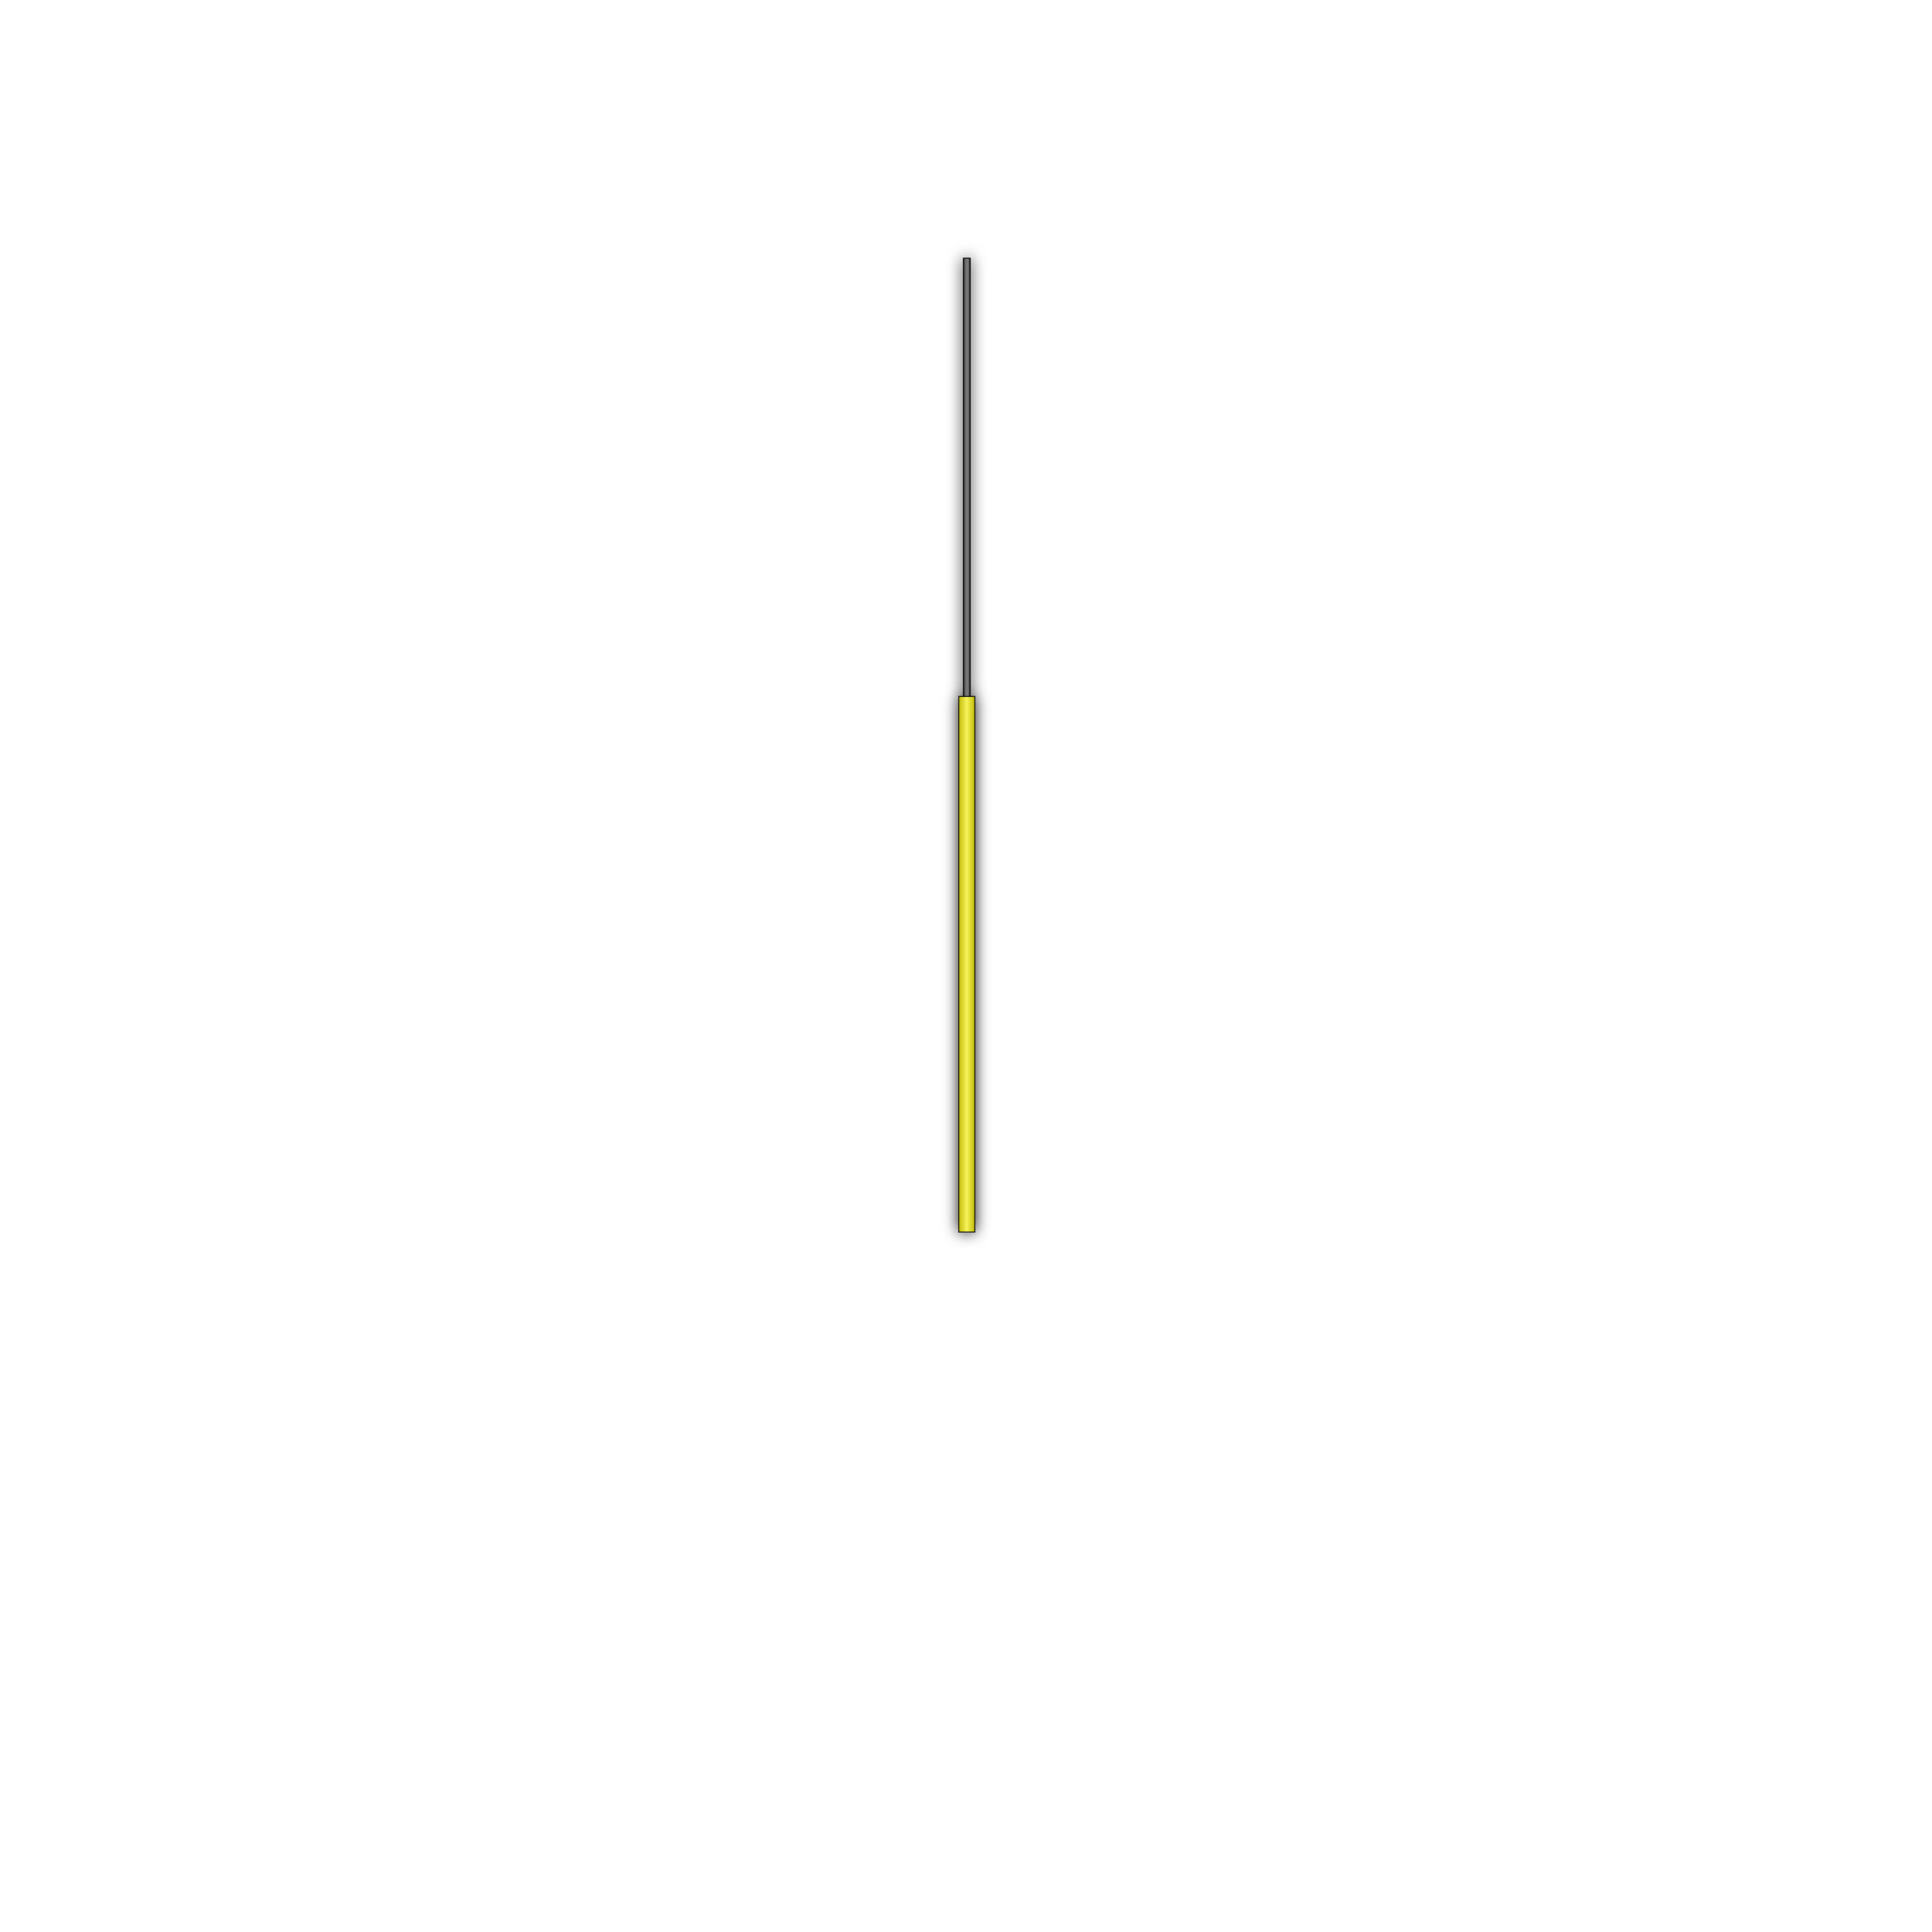
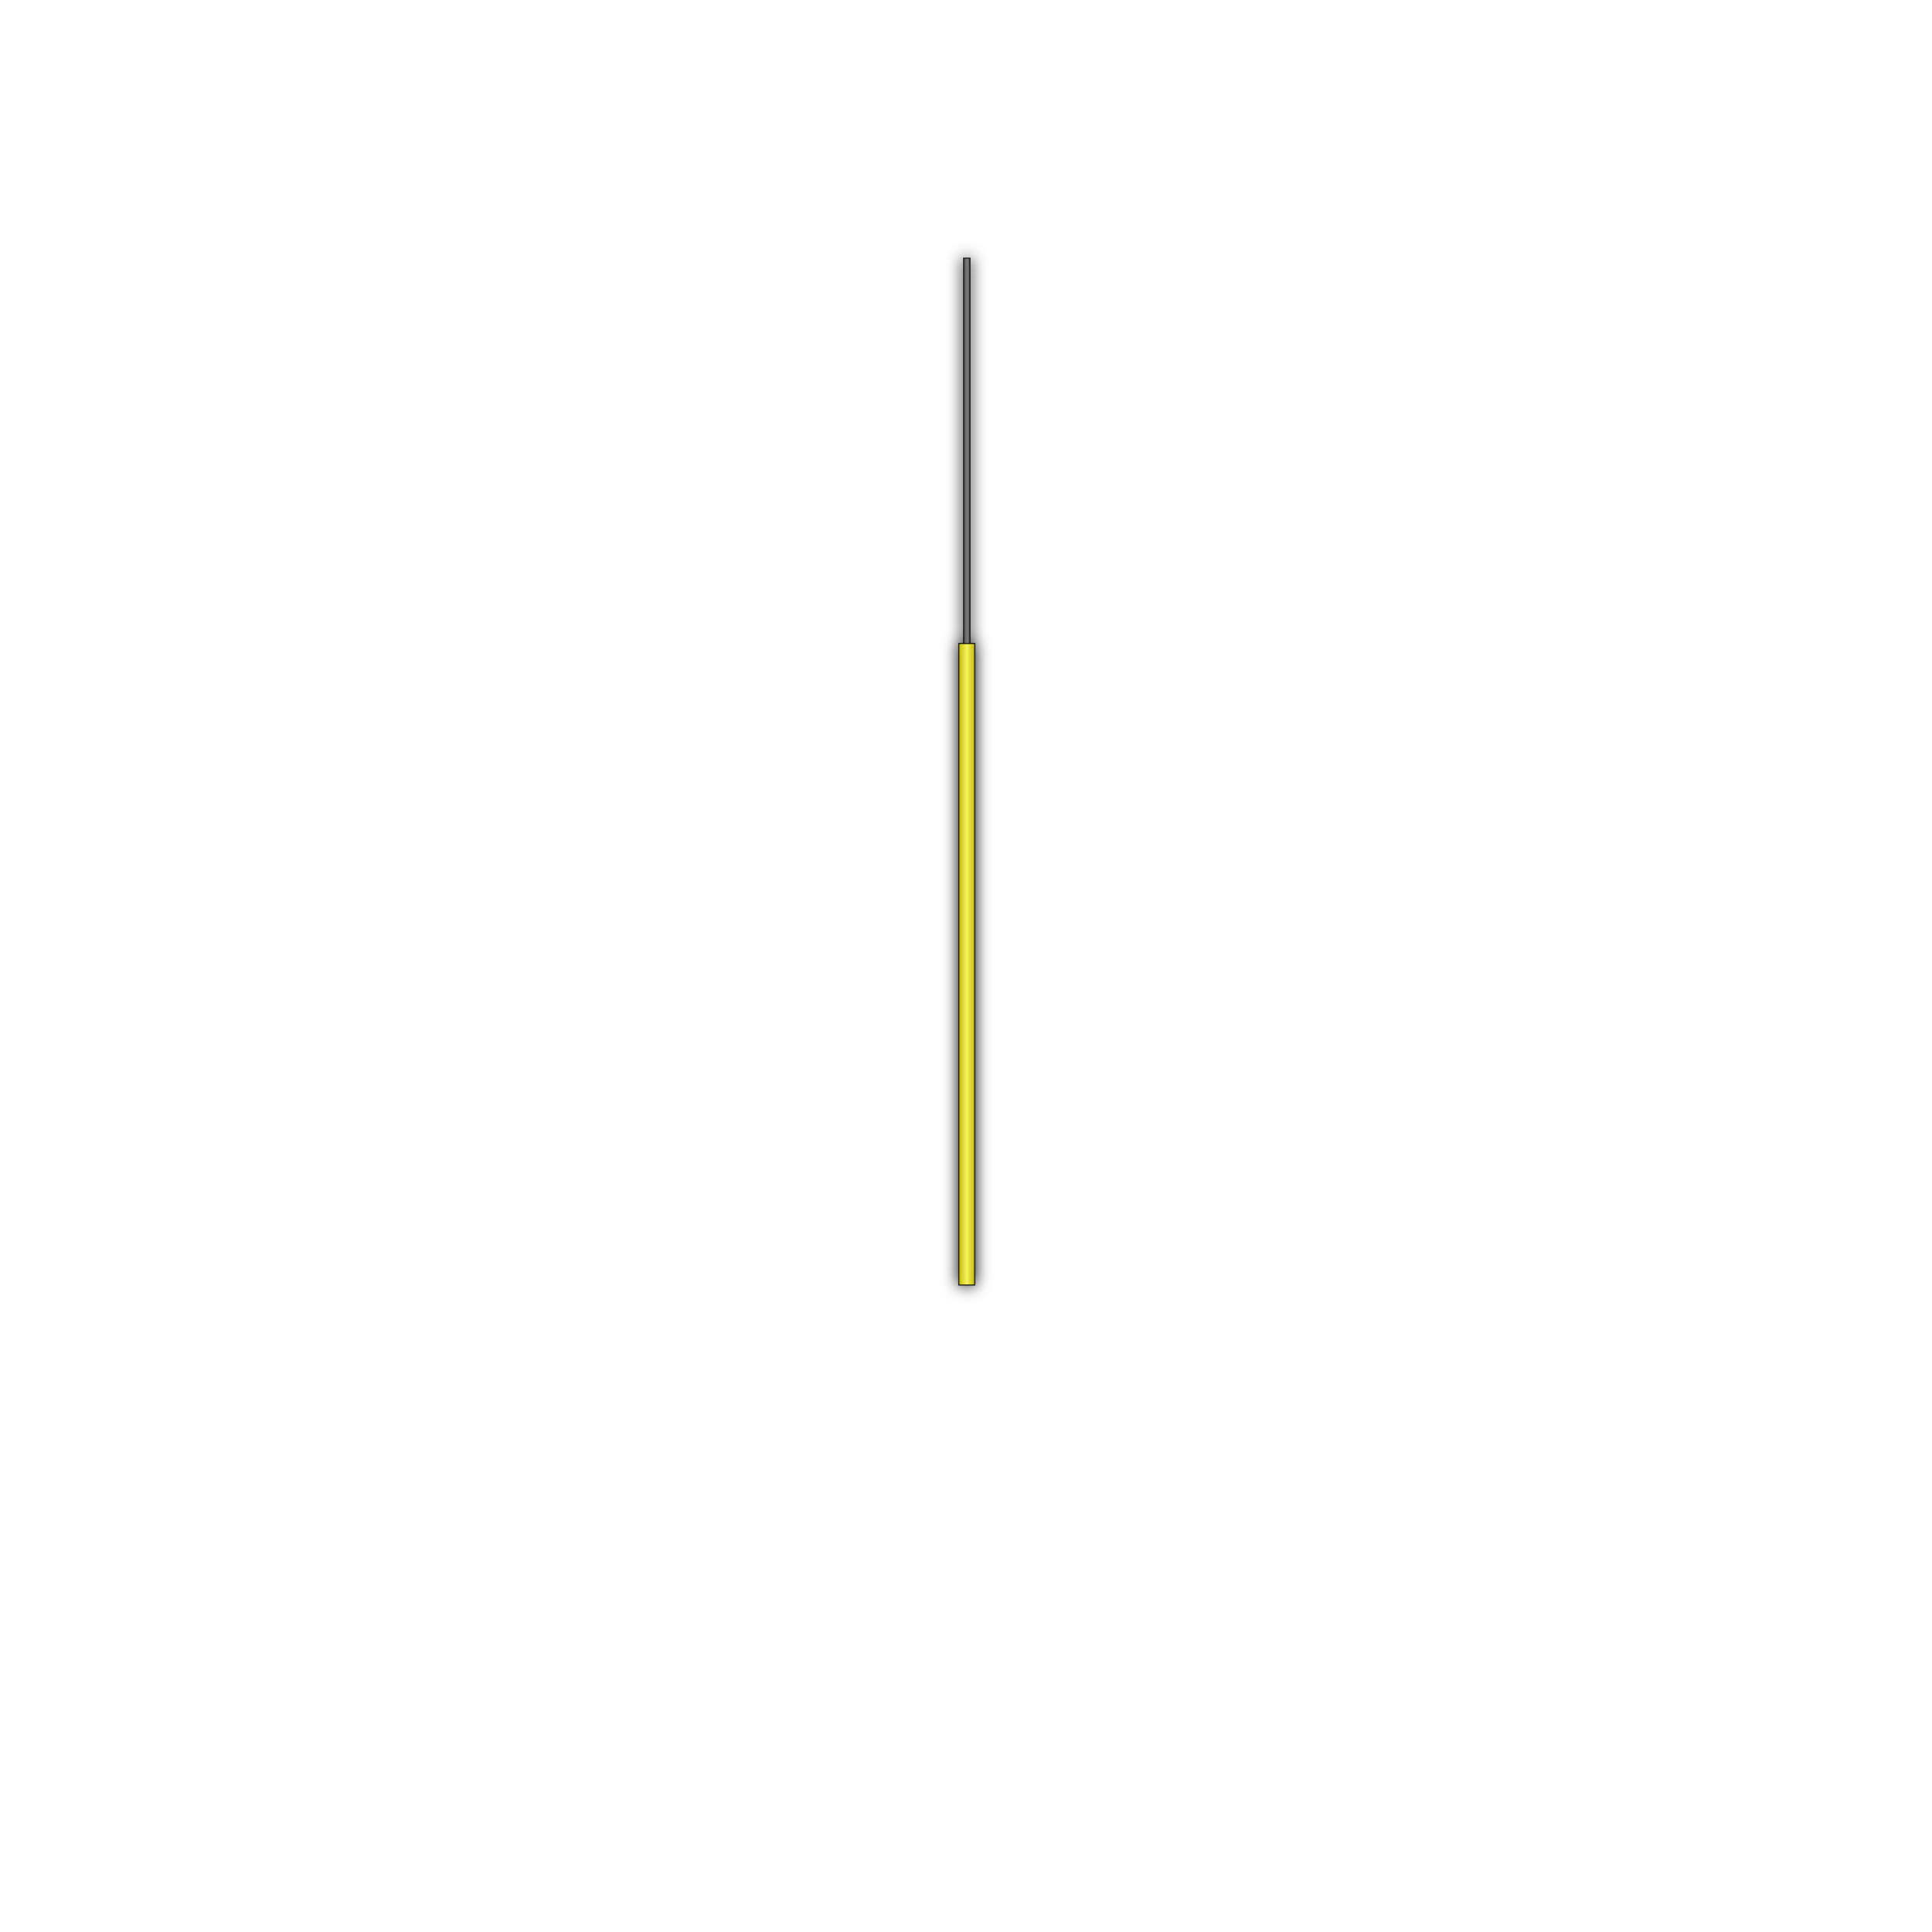
- <svg xmlns="http://www.w3.org/2000/svg" xmlns:xlink="http://www.w3.org/1999/xlink" version="1.1" id="Layer_2" x="0px" y="0px" width="400.667" height="400.666" viewBox="0 0 400.667 400.666" enable-background="new 0 0 400.667 400.666" xml:space="preserve">
+ <svg xmlns="http://www.w3.org/2000/svg" xmlns:xlink="http://www.w3.org/1999/xlink" xml:space="preserve" enable-background="new 0 0 400.667 400.666" viewBox="0 0 400.667 400.666" height="400.666" width="400.667" y="0px" x="0px" id="Layer_2" version="1.1">
  <defs id="defs109">
-     <radialGradient gradientTransform="matrix(1.651434,0,0,1.651434,-84.14424,-60.12361)" gradientUnits="userSpaceOnUse" r="72.726" fy="92.274" fx="129.286" cy="92.274" cx="129.286" id="radialGradient5742-9-3" xlink:href="#linearGradient5132" />
+     <radialGradient xlink:href="#linearGradient5132" id="radialGradient5742-9-3" cx="129.286" cy="92.274" fx="129.286" fy="92.274" r="72.726" gradientUnits="userSpaceOnUse" gradientTransform="matrix(1.651434,0,0,1.651434,-84.14424,-60.12361)" />
    <linearGradient id="linearGradient5132">
-       <stop style="stop-color:#969696;stop-opacity:1" offset="0" id="stop5134" />
-       <stop style="stop-color:#000000;stop-opacity:1" offset="1" id="stop5136" />
+       <stop id="stop5134" offset="0" style="stop-color:#969696;stop-opacity:1" />
+       <stop id="stop5136" offset="1" style="stop-color:#000000;stop-opacity:1" />
    </linearGradient>
    <linearGradient id="linearGradient6296">
-       <stop id="stop6298" offset="0" style="stop-color:#bcb8ae;stop-opacity:1;" />
-       <stop id="stop6300" offset="1" style="stop-color:#5f5a4f;stop-opacity:1" />
+       <stop style="stop-color:#bcb8ae;stop-opacity:1;" offset="0" id="stop6298" />
+       <stop style="stop-color:#5f5a4f;stop-opacity:1" offset="1" id="stop6300" />
    </linearGradient>
-     <radialGradient xlink:href="#linearGradient6296" id="radialGradient6302-4-7-4-3-0-7" cx="-22.804" cy="31.473" fx="-22.804" fy="31.473" r="6.508" gradientUnits="userSpaceOnUse" gradientTransform="translate(92.3125,2.019064)" />
-     <radialGradient xlink:href="#linearGradient6296" id="radialGradient6302-5-9-1-2-3-9" cx="-22.804" cy="31.473" fx="-22.804" fy="31.473" r="6.508" gradientUnits="userSpaceOnUse" gradientTransform="translate(92.3125,2.019064)" />
-     <radialGradient xlink:href="#linearGradient6296" id="radialGradient6302-8-1-1-3-9" cx="-22.804" cy="31.473" fx="-22.804" fy="31.473" r="6.508" gradientUnits="userSpaceOnUse" gradientTransform="translate(92.3125,2.019064)" />
-     <radialGradient xlink:href="#linearGradient5132" id="radialGradient5742-9-38-1" cx="129.286" cy="92.274" fx="129.286" fy="92.274" r="72.726" gradientUnits="userSpaceOnUse" gradientTransform="matrix(3.302868,0,0,3.302868,-871.1964,-118.0187)" />
-     <radialGradient xlink:href="#linearGradient14803" id="radialGradient14809-7" cx="276.832" cy="124.899" fx="276.832" fy="124.899" r="2.166" gradientUnits="userSpaceOnUse" gradientTransform="matrix(1.775522,0,0,1.775522,21.92373,-342.6628)" />
+     <radialGradient gradientTransform="translate(92.3125,2.019064)" gradientUnits="userSpaceOnUse" r="6.508" fy="31.473" fx="-22.804" cy="31.473" cx="-22.804" id="radialGradient6302-4-7-4-3-0-7" xlink:href="#linearGradient6296" />
+     <radialGradient gradientTransform="translate(92.3125,2.019064)" gradientUnits="userSpaceOnUse" r="6.508" fy="31.473" fx="-22.804" cy="31.473" cx="-22.804" id="radialGradient6302-5-9-1-2-3-9" xlink:href="#linearGradient6296" />
+     <radialGradient gradientTransform="translate(92.3125,2.019064)" gradientUnits="userSpaceOnUse" r="6.508" fy="31.473" fx="-22.804" cy="31.473" cx="-22.804" id="radialGradient6302-8-1-1-3-9" xlink:href="#linearGradient6296" />
+     <radialGradient gradientTransform="matrix(3.668411,0,0,3.668411,-273.7718,-138.5275)" gradientUnits="userSpaceOnUse" r="72.726" fy="92.274" fx="129.286" cy="92.274" cx="129.286" id="radialGradient5742-9-38-1" xlink:href="#linearGradient5132" />
+     <radialGradient gradientUnits="userSpaceOnUse" gradientTransform="matrix(1.282343,-0.9748829,0.9353322,1.230319,-46.92368,39.19228)" r="9.743" fy="156.935" fx="334.201" cy="156.935" cx="334.201" id="radialGradient7541-6" xlink:href="#linearGradient7533" />
+     <linearGradient id="linearGradient7533">
+       <stop style="stop-color:#5e5e5e;stop-opacity:1" offset="0" id="stop7535" />
+       <stop style="stop-color:#272727;stop-opacity:1" offset="1" id="stop7537" />
+     </linearGradient>
+     <radialGradient gradientUnits="userSpaceOnUse" gradientTransform="matrix(1.747615,0,0,1.12804,-68.7641,-254.3033)" r="9.743" fy="148.36" fx="341.579" cy="148.36" cx="341.579" id="radialGradient7681-88" xlink:href="#linearGradient7533" />
+     <radialGradient gradientTransform="translate(55.5,5.5)" gradientUnits="userSpaceOnUse" r="8.372" fy="145.743" fx="284.118" cy="145.743" cx="284.118" id="radialGradient7619-1-1" xlink:href="#linearGradient7611" />
+     <linearGradient id="linearGradient7611">
+       <stop style="stop-color:#191919;stop-opacity:1" offset="0" id="stop7613" />
+       <stop style="stop-color:#000000;stop-opacity:0;" offset="1" id="stop7615" />
+     </linearGradient>
+     <linearGradient gradientTransform="matrix(0.8280099,0,0,1.108655,-196.9358,357.6721)" gradientUnits="userSpaceOnUse" y2="-142.246" x2="481.991" y1="-142.246" x1="477.991" id="linearGradient6820" xlink:href="#linearGradient6814" />
+     <linearGradient id="linearGradient6814">
+       <stop id="stop6816" offset="0" style="stop-color:#c0ba08;stop-opacity:1" />
+       <stop style="stop-color:#f8f35c;stop-opacity:1" offset="0.5" id="stop6822" />
+       <stop id="stop6818" offset="1" style="stop-color:#bfba09;stop-opacity:1" />
+     </linearGradient>
+     <linearGradient y2="-237" x2="480.991" y1="-237" x1="478.991" gradientTransform="matrix(0.6664561,0,0,0.4202709,-119.3907,167.8452)" gradientUnits="userSpaceOnUse" id="linearGradient6953" xlink:href="#linearGradient6824" />
+     <linearGradient id="linearGradient6824">
+       <stop id="stop6827" offset="0" style="stop-color:#4b4b4b;stop-opacity:1" />
+       <stop style="stop-color:#7d7d7d;stop-opacity:1" offset="0.567" id="stop6833" />
+       <stop id="stop6829" offset="1" style="stop-color:#4b4b4b;stop-opacity:1" />
+     </linearGradient>
+     <filter height="1.037" y="-0.018" width="3.352" x="-1.176" id="filter6807" style="color-interpolation-filters:sRGB">
+       <feGaussianBlur id="feGaussianBlur6809" stdDeviation="1.46" />
+     </filter>
+     <linearGradient id="linearGradient6083">
+       <stop style="stop-color:#ff3506;stop-opacity:1;" offset="0" id="stop6085" />
+       <stop id="stop6091" offset="0.5" style="stop-color:#c22500;stop-opacity:1" />
+       <stop style="stop-color:#ff3506;stop-opacity:1" offset="1" id="stop6087" />
+     </linearGradient>
+     <linearGradient gradientTransform="translate(-1.1799399e-4,2.9939895e-6)" gradientUnits="userSpaceOnUse" y2="-176.404" x2="592.073" y1="-176.404" x1="463.909" id="linearGradient6089-1" xlink:href="#linearGradient6083" />
+     <radialGradient xlink:href="#linearGradient14803" id="radialGradient6042-3" gradientUnits="userSpaceOnUse" gradientTransform="matrix(1.775522,0,0,1.775522,-26.07347,-296.6628)" cx="276.832" cy="124.899" fx="276.832" fy="124.899" r="2.166" />
    <linearGradient id="linearGradient14803">
-       <stop id="stop14805" offset="0" style="stop-color:#7d7d7d;stop-opacity:1" />
-       <stop id="stop14807" offset="1" style="stop-color:#000000;stop-opacity:0.984" />
+       <stop style="stop-color:#7d7d7d;stop-opacity:1" offset="0" id="stop14805" />
+       <stop style="stop-color:#000000;stop-opacity:0.984" offset="1" id="stop14807" />
    </linearGradient>
-     <radialGradient xlink:href="#linearGradient14803" id="radialGradient14809-1-20" cx="276.832" cy="124.899" fx="276.832" fy="124.899" r="2.166" gradientUnits="userSpaceOnUse" gradientTransform="matrix(1.775522,0,0,1.775522,51.01416,-342.662)" />
-     <radialGradient xlink:href="#linearGradient14803" id="radialGradient14809-3-8" cx="276.832" cy="124.899" fx="276.832" fy="124.899" r="2.166" gradientUnits="userSpaceOnUse" gradientTransform="matrix(1.775522,0,0,1.775522,21.92329,-342.6623)" />
-     <radialGradient xlink:href="#linearGradient14803" id="radialGradient14809-1-2-8" cx="276.832" cy="124.899" fx="276.832" fy="124.899" r="2.166" gradientUnits="userSpaceOnUse" gradientTransform="matrix(1.775522,0,0,1.775522,51.01372,-342.6615)" />
-     <filter height="1.094" y="-0.047" width="1.05" x="-0.025" id="filter6810" style="color-interpolation-filters:sRGB">
-       <feGaussianBlur id="feGaussianBlur6812" stdDeviation="2.193" />
+     <radialGradient xlink:href="#linearGradient14803" id="radialGradient6044-0" gradientUnits="userSpaceOnUse" gradientTransform="matrix(1.775522,0,0,1.775522,3.016955,-296.662)" cx="276.832" cy="124.899" fx="276.832" fy="124.899" r="2.166" />
+     <radialGradient xlink:href="#linearGradient14803" id="radialGradient6048-4" gradientUnits="userSpaceOnUse" gradientTransform="matrix(1.775522,0,0,1.775522,-26.07391,-296.6623)" cx="276.832" cy="124.899" fx="276.832" fy="124.899" r="2.166" />
+     <radialGradient xlink:href="#linearGradient14803" id="radialGradient6050-9" gradientUnits="userSpaceOnUse" gradientTransform="matrix(1.775522,0,0,1.775522,3.016518,-296.6615)" cx="276.832" cy="124.899" fx="276.832" fy="124.899" r="2.166" />
+     <filter style="color-interpolation-filters:sRGB" id="filter10001" x="-0.096" width="1.192" y="-0.096" height="1.192">
+       <feGaussianBlur stdDeviation="8.074" id="feGaussianBlur10003" />
    </filter>
-     <linearGradient xlink:href="#linearGradient6083" id="linearGradient6089-1" x1="463.909" y1="-176.404" x2="592.073" y2="-176.404" gradientUnits="userSpaceOnUse" gradientTransform="translate(6.0060108e-6,2.9939895e-6)" />
-     <linearGradient id="linearGradient6083">
-       <stop id="stop6085" offset="0" style="stop-color:#ff3506;stop-opacity:1;" />
-       <stop style="stop-color:#c22500;stop-opacity:1" offset="0.5" id="stop6091" />
-       <stop id="stop6087" offset="1" style="stop-color:#ff3506;stop-opacity:1" />
+     <linearGradient y2="25.104" x2="282.666" y1="92.274" x1="282.666" gradientTransform="matrix(2,0,0,2,-37.34204,-370.6998)" gradientUnits="userSpaceOnUse" id="linearGradient5590-8" xlink:href="#linearGradient5602-8" />
+     <linearGradient id="linearGradient5602-8">
+       <stop style="stop-color:#9fa5d3;stop-opacity:1" offset="0" id="stop5604-0" />
+       <stop style="stop-color:#5c6994;stop-opacity:1" offset="1" id="stop5606-9" />
    </linearGradient>
-     <radialGradient xlink:href="#linearGradient7533" id="radialGradient7541-6" cx="334.201" cy="156.935" fx="334.201" fy="156.935" r="9.743" gradientTransform="matrix(1.282343,-0.9748829,0.9353322,1.230319,-46.92368,39.19228)" gradientUnits="userSpaceOnUse" />
-     <linearGradient id="linearGradient7533">
-       <stop id="stop7535" offset="0" style="stop-color:#5e5e5e;stop-opacity:1" />
-       <stop id="stop7537" offset="1" style="stop-color:#272727;stop-opacity:1" />
+     <linearGradient y2="25.104" x2="282.666" y1="92.274" x1="282.666" gradientTransform="matrix(2,0,0,-2,-37.34197,-1.603674)" gradientUnits="userSpaceOnUse" id="linearGradient5592-8" xlink:href="#linearGradient5596-5" />
+     <linearGradient id="linearGradient5596-5">
+       <stop id="stop5598-8" offset="0" style="stop-color:#5d4625;stop-opacity:1" />
+       <stop id="stop5600-3" offset="1" style="stop-color:#af814b;stop-opacity:1" />
    </linearGradient>
-     <radialGradient xlink:href="#linearGradient7533" id="radialGradient7681-88" cx="341.579" cy="148.36" fx="341.579" fy="148.36" r="9.743" gradientTransform="matrix(1.747615,0,0,1.12804,-68.7641,-254.3033)" gradientUnits="userSpaceOnUse" />
-     <radialGradient xlink:href="#linearGradient7611" id="radialGradient7619-1-1" cx="284.118" cy="145.743" fx="284.118" fy="145.743" r="8.372" gradientUnits="userSpaceOnUse" gradientTransform="translate(55.5,5.5)" />
-     <linearGradient id="linearGradient7611">
-       <stop id="stop7613" offset="0" style="stop-color:#191919;stop-opacity:1" />
-       <stop id="stop7615" offset="1" style="stop-color:#000000;stop-opacity:0;" />
-     </linearGradient>
-     <radialGradient r="2.166" fy="124.899" fx="276.832" cy="124.899" cx="276.832" gradientTransform="matrix(1.775522,0,0,1.775522,-26.07347,-296.6628)" gradientUnits="userSpaceOnUse" id="radialGradient6042-3" xlink:href="#linearGradient14803" />
-     <radialGradient r="2.166" fy="124.899" fx="276.832" cy="124.899" cx="276.832" gradientTransform="matrix(1.775522,0,0,1.775522,3.016955,-296.662)" gradientUnits="userSpaceOnUse" id="radialGradient6044-0" xlink:href="#linearGradient14803" />
-     <radialGradient r="2.166" fy="124.899" fx="276.832" cy="124.899" cx="276.832" gradientTransform="matrix(1.775522,0,0,1.775522,-26.07391,-296.6623)" gradientUnits="userSpaceOnUse" id="radialGradient6048-4" xlink:href="#linearGradient14803" />
-     <radialGradient r="2.166" fy="124.899" fx="276.832" cy="124.899" cx="276.832" gradientTransform="matrix(1.775522,0,0,1.775522,3.016518,-296.6615)" gradientUnits="userSpaceOnUse" id="radialGradient6050-9" xlink:href="#linearGradient14803" />
-     <filter height="1.108" y="-0.054" width="1.217" x="-0.109" id="filter8276" style="color-interpolation-filters:sRGB">
-       <feGaussianBlur id="feGaussianBlur8278" stdDeviation="2.001" />
-     </filter>
-     <filter height="1.192" y="-0.096" width="1.192" x="-0.096" id="filter10001" style="color-interpolation-filters:sRGB">
-       <feGaussianBlur id="feGaussianBlur10003" stdDeviation="8.074" />
-     </filter>
-     <linearGradient xlink:href="#linearGradient5602-8" id="linearGradient5590-8" gradientUnits="userSpaceOnUse" gradientTransform="matrix(2,0,0,2,-37.34204,-370.6998)" x1="282.666" y1="92.274" x2="282.666" y2="25.104" />
-     <linearGradient id="linearGradient5602-8">
-       <stop id="stop5604-0" offset="0" style="stop-color:#9fa5d3;stop-opacity:1" />
-       <stop id="stop5606-9" offset="1" style="stop-color:#5c6994;stop-opacity:1" />
-     </linearGradient>
-     <linearGradient xlink:href="#linearGradient5596-5" id="linearGradient5592-8" gradientUnits="userSpaceOnUse" gradientTransform="matrix(2,0,0,-2,-37.34197,-1.603674)" x1="282.666" y1="92.274" x2="282.666" y2="25.104" />
-     <linearGradient id="linearGradient5596-5">
-       <stop style="stop-color:#5d4625;stop-opacity:1" offset="0" id="stop5598-8" />
-       <stop style="stop-color:#af814b;stop-opacity:1" offset="1" id="stop5600-3" />
-     </linearGradient>
-     <radialGradient xlink:href="#linearGradient6296" id="radialGradient6302-4-7-4-3-0-7-7" cx="-22.804" cy="31.473" fx="-22.804" fy="31.473" r="6.508" gradientUnits="userSpaceOnUse" gradientTransform="translate(92.3125,2.019064)" />
-     <radialGradient xlink:href="#linearGradient6296" id="radialGradient6302-5-9-1-2-3-9-2" cx="-22.804" cy="31.473" fx="-22.804" fy="31.473" r="6.508" gradientUnits="userSpaceOnUse" gradientTransform="translate(92.3125,2.019064)" />
-     <radialGradient xlink:href="#linearGradient6296" id="radialGradient6302-8-1-1-3-9-7" cx="-22.804" cy="31.473" fx="-22.804" fy="31.473" r="6.508" gradientUnits="userSpaceOnUse" gradientTransform="translate(92.3125,2.019064)" />
-     <radialGradient xlink:href="#linearGradient5132" id="radialGradient5742-9-38-1-6" cx="129.286" cy="92.274" fx="129.286" fy="92.274" r="72.726" gradientUnits="userSpaceOnUse" gradientTransform="matrix(3.302868,0,0,3.302868,-918.3807,-126.1929)" />
-     <radialGradient xlink:href="#linearGradient14803" id="radialGradient14809-7-2" cx="276.832" cy="124.899" fx="276.832" fy="124.899" r="2.166" gradientUnits="userSpaceOnUse" gradientTransform="matrix(1.775522,0,0,1.775522,21.92373,-342.6628)" />
-     <radialGradient xlink:href="#linearGradient14803" id="radialGradient14809-1-20-9" cx="276.832" cy="124.899" fx="276.832" fy="124.899" r="2.166" gradientUnits="userSpaceOnUse" gradientTransform="matrix(1.775522,0,0,1.775522,51.01416,-342.662)" />
-     <radialGradient xlink:href="#linearGradient14803" id="radialGradient14809-3-8-2" cx="276.832" cy="124.899" fx="276.832" fy="124.899" r="2.166" gradientUnits="userSpaceOnUse" gradientTransform="matrix(1.775522,0,0,1.775522,21.92329,-342.6623)" />
-     <radialGradient xlink:href="#linearGradient14803" id="radialGradient14809-1-2-8-8" cx="276.832" cy="124.899" fx="276.832" fy="124.899" r="2.166" gradientUnits="userSpaceOnUse" gradientTransform="matrix(1.775522,0,0,1.775522,51.01372,-342.6615)" />
-     <filter height="1.094" y="-0.047" width="1.05" x="-0.025" id="filter6810-6" style="color-interpolation-filters:sRGB">
-       <feGaussianBlur id="feGaussianBlur6812-5" stdDeviation="2.193" />
-     </filter>
-     <radialGradient xlink:href="#linearGradient7533" id="radialGradient7541-6-1" cx="334.201" cy="156.935" fx="334.201" fy="156.935" r="9.743" gradientTransform="matrix(1.282343,-0.9748829,0.9353322,1.230319,-46.92368,39.19228)" gradientUnits="userSpaceOnUse" />
-     <radialGradient xlink:href="#linearGradient7533" id="radialGradient7681-88-7" cx="341.579" cy="148.36" fx="341.579" fy="148.36" r="9.743" gradientTransform="matrix(1.747615,0,0,1.12804,-68.7641,-254.3033)" gradientUnits="userSpaceOnUse" />
-     <radialGradient xlink:href="#linearGradient7611" id="radialGradient7619-1-1-4" cx="284.118" cy="145.743" fx="284.118" fy="145.743" r="8.372" gradientUnits="userSpaceOnUse" gradientTransform="translate(55.5,5.5)" />
-     <radialGradient r="2.166" fy="124.899" fx="276.832" cy="124.899" cx="276.832" gradientTransform="matrix(1.775522,0,0,1.775522,-26.07347,-296.6628)" gradientUnits="userSpaceOnUse" id="radialGradient6042-3-0" xlink:href="#linearGradient14803" />
-     <radialGradient r="2.166" fy="124.899" fx="276.832" cy="124.899" cx="276.832" gradientTransform="matrix(1.775522,0,0,1.775522,3.016955,-296.662)" gradientUnits="userSpaceOnUse" id="radialGradient6044-0-3" xlink:href="#linearGradient14803" />
-     <radialGradient r="2.166" fy="124.899" fx="276.832" cy="124.899" cx="276.832" gradientTransform="matrix(1.775522,0,0,1.775522,-26.07391,-296.6623)" gradientUnits="userSpaceOnUse" id="radialGradient6048-4-7" xlink:href="#linearGradient14803" />
-     <radialGradient r="2.166" fy="124.899" fx="276.832" cy="124.899" cx="276.832" gradientTransform="matrix(1.775522,0,0,1.775522,3.016518,-296.6615)" gradientUnits="userSpaceOnUse" id="radialGradient6050-9-3" xlink:href="#linearGradient14803" />
-     <filter height="1.108" y="-0.054" width="1.217" x="-0.109" id="filter8276-8" style="color-interpolation-filters:sRGB">
-       <feGaussianBlur id="feGaussianBlur8278-2" stdDeviation="2.001" />
-     </filter>
-     <filter height="1.192" y="-0.096" width="1.192" x="-0.096" id="filter10001-0" style="color-interpolation-filters:sRGB">
-       <feGaussianBlur id="feGaussianBlur10003-8" stdDeviation="8.074" />
-     </filter>
-     <radialGradient xlink:href="#linearGradient6296" id="radialGradient6302-4-7-4-3-0-7-0" cx="-22.804" cy="31.473" fx="-22.804" fy="31.473" r="6.508" gradientUnits="userSpaceOnUse" gradientTransform="translate(92.3125,2.019064)" />
-     <radialGradient xlink:href="#linearGradient6296" id="radialGradient6302-5-9-1-2-3-9-7" cx="-22.804" cy="31.473" fx="-22.804" fy="31.473" r="6.508" gradientUnits="userSpaceOnUse" gradientTransform="translate(92.3125,2.019064)" />
-     <radialGradient xlink:href="#linearGradient6296" id="radialGradient6302-8-1-1-3-9-8" cx="-22.804" cy="31.473" fx="-22.804" fy="31.473" r="6.508" gradientUnits="userSpaceOnUse" gradientTransform="translate(92.3125,2.019064)" />
-     <radialGradient xlink:href="#linearGradient5132" id="radialGradient5742-9-38-1-2" cx="129.286" cy="92.274" fx="129.286" fy="92.274" r="72.726" gradientUnits="userSpaceOnUse" gradientTransform="matrix(3.302868,0,0,3.302868,-850.8235,-196.9635)" />
-     <radialGradient xlink:href="#linearGradient14803" id="radialGradient14809-7-0" cx="276.832" cy="124.899" fx="276.832" fy="124.899" r="2.166" gradientUnits="userSpaceOnUse" gradientTransform="matrix(1.775522,0,0,1.775522,21.92373,-342.6628)" />
-     <radialGradient xlink:href="#linearGradient14803" id="radialGradient14809-1-20-4" cx="276.832" cy="124.899" fx="276.832" fy="124.899" r="2.166" gradientUnits="userSpaceOnUse" gradientTransform="matrix(1.775522,0,0,1.775522,51.01416,-342.662)" />
-     <radialGradient xlink:href="#linearGradient14803" id="radialGradient14809-3-8-1" cx="276.832" cy="124.899" fx="276.832" fy="124.899" r="2.166" gradientUnits="userSpaceOnUse" gradientTransform="matrix(1.775522,0,0,1.775522,21.92329,-342.6623)" />
-     <radialGradient xlink:href="#linearGradient14803" id="radialGradient14809-1-2-8-0" cx="276.832" cy="124.899" fx="276.832" fy="124.899" r="2.166" gradientUnits="userSpaceOnUse" gradientTransform="matrix(1.775522,0,0,1.775522,51.01372,-342.6615)" />
-     <filter height="1.094" y="-0.047" width="1.05" x="-0.025" id="filter6810-63" style="color-interpolation-filters:sRGB">
-       <feGaussianBlur id="feGaussianBlur6812-3" stdDeviation="2.193" />
-     </filter>
-     <radialGradient xlink:href="#linearGradient7533" id="radialGradient7541-6-8" cx="334.201" cy="156.935" fx="334.201" fy="156.935" r="9.743" gradientTransform="matrix(1.282343,-0.9748829,0.9353322,1.230319,-46.92368,39.19228)" gradientUnits="userSpaceOnUse" />
-     <radialGradient xlink:href="#linearGradient7533" id="radialGradient7681-88-5" cx="341.579" cy="148.36" fx="341.579" fy="148.36" r="9.743" gradientTransform="matrix(1.747615,0,0,1.12804,-68.7641,-254.3033)" gradientUnits="userSpaceOnUse" />
-     <radialGradient xlink:href="#linearGradient7611" id="radialGradient7619-1-1-0" cx="284.118" cy="145.743" fx="284.118" fy="145.743" r="8.372" gradientUnits="userSpaceOnUse" gradientTransform="translate(55.5,5.5)" />
-     <radialGradient r="2.166" fy="124.899" fx="276.832" cy="124.899" cx="276.832" gradientTransform="matrix(1.775522,0,0,1.775522,-26.07347,-296.6628)" gradientUnits="userSpaceOnUse" id="radialGradient6042-3-6" xlink:href="#linearGradient14803" />
-     <radialGradient r="2.166" fy="124.899" fx="276.832" cy="124.899" cx="276.832" gradientTransform="matrix(1.775522,0,0,1.775522,3.016955,-296.662)" gradientUnits="userSpaceOnUse" id="radialGradient6044-0-0" xlink:href="#linearGradient14803" />
-     <radialGradient r="2.166" fy="124.899" fx="276.832" cy="124.899" cx="276.832" gradientTransform="matrix(1.775522,0,0,1.775522,-26.07391,-296.6623)" gradientUnits="userSpaceOnUse" id="radialGradient6048-4-74" xlink:href="#linearGradient14803" />
-     <radialGradient r="2.166" fy="124.899" fx="276.832" cy="124.899" cx="276.832" gradientTransform="matrix(1.775522,0,0,1.775522,3.016518,-296.6615)" gradientUnits="userSpaceOnUse" id="radialGradient6050-9-4" xlink:href="#linearGradient14803" />
-     <filter height="1.108" y="-0.054" width="1.217" x="-0.109" id="filter8276-5" style="color-interpolation-filters:sRGB">
-       <feGaussianBlur id="feGaussianBlur8278-5" stdDeviation="2.001" />
-     </filter>
-     <filter height="1.192" y="-0.096" width="1.192" x="-0.096" id="filter10001-7" style="color-interpolation-filters:sRGB">
-       <feGaussianBlur id="feGaussianBlur10003-9" stdDeviation="8.074" />
-     </filter>
-     <radialGradient xlink:href="#linearGradient6296" id="radialGradient9369" gradientUnits="userSpaceOnUse" gradientTransform="translate(92.3125,2.019064)" cx="-22.804" cy="31.473" fx="-22.804" fy="31.473" r="6.508" />
-     <radialGradient xlink:href="#linearGradient6296" id="radialGradient6302-4-7-4-3-0-7-9" cx="-22.804" cy="31.473" fx="-22.804" fy="31.473" r="6.508" gradientUnits="userSpaceOnUse" gradientTransform="translate(92.3125,2.019064)" />
-     <radialGradient xlink:href="#linearGradient6296" id="radialGradient6302-5-9-1-2-3-9-3" cx="-22.804" cy="31.473" fx="-22.804" fy="31.473" r="6.508" gradientUnits="userSpaceOnUse" gradientTransform="translate(92.3125,2.019064)" />
-     <radialGradient xlink:href="#linearGradient6296" id="radialGradient6302-8-1-1-3-9-9" cx="-22.804" cy="31.473" fx="-22.804" fy="31.473" r="6.508" gradientUnits="userSpaceOnUse" gradientTransform="translate(92.3125,2.019064)" />
-     <radialGradient xlink:href="#linearGradient5132" id="radialGradient5742-9-38-1-0" cx="129.286" cy="92.274" fx="129.286" fy="92.274" r="72.726" gradientUnits="userSpaceOnUse" gradientTransform="matrix(3.668411,0,0,3.668411,-220.9506,-148.7316)" />
-     <linearGradient xlink:href="#linearGradient7937" id="linearGradient7190" gradientUnits="userSpaceOnUse" gradientTransform="matrix(2,0,0,2,-40.21901,-370.6999)" x1="284.105" y1="26.684" x2="284.105" y2="56.184" />
-     <linearGradient id="linearGradient7937">
-       <stop id="stop7939" offset="0" style="stop-color:#373737;stop-opacity:0.369" />
-       <stop id="stop7941" offset="1" style="stop-color:#e1e1e1;stop-opacity:0.235" />
-     </linearGradient>
-     <filter style="color-interpolation-filters:sRGB" id="filter7097" x="-1.109" width="3.218" y="-0.018" height="1.037">
-       <feGaussianBlur stdDeviation="1.386" id="feGaussianBlur7099" />
-     </filter>
-     <linearGradient xlink:href="#linearGradient6824" id="linearGradient6831" x1="478.991" y1="-237" x2="480.991" y2="-237" gradientUnits="userSpaceOnUse" gradientTransform="matrix(0.75,0,0,1.189286,119.9977,51.48571)" />
-     <linearGradient id="linearGradient6824">
-       <stop style="stop-color:#4b4b4b;stop-opacity:1" offset="0" id="stop6827" />
-       <stop id="stop6833" offset="0.567" style="stop-color:#7d7d7d;stop-opacity:1" />
-       <stop style="stop-color:#4b4b4b;stop-opacity:1" offset="1" id="stop6829" />
-     </linearGradient>
-     <linearGradient xlink:href="#linearGradient6824" id="linearGradient6953" gradientUnits="userSpaceOnUse" gradientTransform="matrix(0.6,0,0,0.3783931,191.997,-169.0771)" x1="478.991" y1="-237" x2="480.991" y2="-237" />
-     <linearGradient xlink:href="#linearGradient6814" id="linearGradient6820" x1="477.991" y1="-142.246" x2="481.991" y2="-142.246" gradientUnits="userSpaceOnUse" gradientTransform="matrix(0.75,0,0,0.8333333,119.9977,-21.61467)" />
-     <linearGradient id="linearGradient6814">
-       <stop style="stop-color:#c0ba08;stop-opacity:1" offset="0" id="stop6816" />
-       <stop id="stop6822" offset="0.5" style="stop-color:#f8f35c;stop-opacity:1" />
-       <stop style="stop-color:#bfba09;stop-opacity:1" offset="1" id="stop6818" />
-     </linearGradient>
-     <filter style="color-interpolation-filters:sRGB" id="filter8038" x="-0.01" width="1.02" y="-0.015" height="1.03">
-       <feGaussianBlur stdDeviation="0.622" id="feGaussianBlur8040" />
-     </filter>
-     <radialGradient xlink:href="#linearGradient14803" id="radialGradient14809-7-6" cx="276.832" cy="124.899" fx="276.832" fy="124.899" r="2.166" gradientUnits="userSpaceOnUse" gradientTransform="matrix(1.775522,0,0,1.775522,21.92373,-342.6628)" />
-     <radialGradient xlink:href="#linearGradient14803" id="radialGradient14809-1-20-99" cx="276.832" cy="124.899" fx="276.832" fy="124.899" r="2.166" gradientUnits="userSpaceOnUse" gradientTransform="matrix(1.775522,0,0,1.775522,51.01416,-342.662)" />
-     <radialGradient xlink:href="#linearGradient14803" id="radialGradient14809-3-8-18" cx="276.832" cy="124.899" fx="276.832" fy="124.899" r="2.166" gradientUnits="userSpaceOnUse" gradientTransform="matrix(1.775522,0,0,1.775522,21.92329,-342.6623)" />
-     <radialGradient xlink:href="#linearGradient14803" id="radialGradient14809-1-2-8-84" cx="276.832" cy="124.899" fx="276.832" fy="124.899" r="2.166" gradientUnits="userSpaceOnUse" gradientTransform="matrix(1.775522,0,0,1.775522,51.01372,-342.6615)" />
-     <filter height="1.094" y="-0.047" width="1.05" x="-0.025" id="filter6810-1" style="color-interpolation-filters:sRGB">
-       <feGaussianBlur id="feGaussianBlur6812-8" stdDeviation="2.193" />
-     </filter>
-     <linearGradient xlink:href="#linearGradient6073" id="linearGradient7188" gradientUnits="userSpaceOnUse" x1="507.272" y1="-159.008" x2="548.709" y2="-159.008" gradientTransform="translate(6.0060108e-6,2.9939895e-6)" />
-     <linearGradient id="linearGradient6073">
-       <stop id="stop6075" offset="0" style="stop-color:#404040;stop-opacity:1;" />
-       <stop style="stop-color:#505050;stop-opacity:1" offset="0.5" id="stop6081" />
-       <stop id="stop6077" offset="1" style="stop-color:#404040;stop-opacity:1" />
-     </linearGradient>
-     <linearGradient xlink:href="#linearGradient6083" id="linearGradient6089-1-1" x1="463.909" y1="-176.404" x2="592.073" y2="-176.404" gradientUnits="userSpaceOnUse" gradientTransform="translate(6.0060108e-6,2.9939895e-6)" />
-     <linearGradient xlink:href="#linearGradient5770" id="linearGradient7194" gradientUnits="userSpaceOnUse" gradientTransform="matrix(2,0,0,2,-40.21944,-370.6994)" x1="284.105" y1="160.637" x2="284.105" y2="138.363" />
-     <linearGradient id="linearGradient5770">
-       <stop id="stop5772" offset="0" style="stop-color:#191919;stop-opacity:1" />
-       <stop id="stop5774" offset="1" style="stop-color:#2d2d2d;stop-opacity:1" />
-     </linearGradient>
-     <linearGradient xlink:href="#linearGradient6785" id="linearGradient7196" gradientUnits="userSpaceOnUse" gradientTransform="matrix(2,0,0,2,-40.21944,-370.6994)" x1="272.138" y1="134.424" x2="272.138" y2="165" />
-     <linearGradient id="linearGradient6785">
-       <stop id="stop6787" offset="0" style="stop-color:#4c4c4c;stop-opacity:1" />
-       <stop id="stop6789" offset="1" style="stop-color:#000000;stop-opacity:0;" />
-     </linearGradient>
-     <radialGradient xlink:href="#linearGradient7533" id="radialGradient7541-6-81" cx="334.201" cy="156.935" fx="334.201" fy="156.935" r="9.743" gradientTransform="matrix(1.282343,-0.9748829,0.9353322,1.230319,-46.92368,39.19228)" gradientUnits="userSpaceOnUse" />
-     <radialGradient xlink:href="#linearGradient7533" id="radialGradient7681-88-54" cx="341.579" cy="148.36" fx="341.579" fy="148.36" r="9.743" gradientTransform="matrix(1.747615,0,0,1.12804,-68.7641,-254.3033)" gradientUnits="userSpaceOnUse" />
-     <linearGradient xlink:href="#linearGradient6189" id="linearGradient7192" gradientUnits="userSpaceOnUse" x1="329.876" y1="151.244" x2="349.359" y2="151.244" />
-     <linearGradient id="linearGradient6189">
-       <stop id="stop6191" offset="0" style="stop-color:#202020;stop-opacity:1" />
-       <stop id="stop6193" offset="1" style="stop-color:#5d5d5d;stop-opacity:1" />
-     </linearGradient>
-     <radialGradient xlink:href="#linearGradient7611" id="radialGradient7619-1-1-04" cx="284.118" cy="145.743" fx="284.118" fy="145.743" r="8.372" gradientUnits="userSpaceOnUse" gradientTransform="translate(55.5,5.5)" />
-     <filter style="color-interpolation-filters:sRGB" id="filter8116" x="-0.095" width="1.19" y="-0.022" height="1.044">
-       <feGaussianBlur stdDeviation="0.9" id="feGaussianBlur8118" />
-     </filter>
-     <radialGradient r="2.166" fy="124.899" fx="276.832" cy="124.899" cx="276.832" gradientTransform="matrix(1.775522,0,0,1.775522,-26.07347,-296.6628)" gradientUnits="userSpaceOnUse" id="radialGradient6042-3-64" xlink:href="#linearGradient14803" />
-     <radialGradient r="2.166" fy="124.899" fx="276.832" cy="124.899" cx="276.832" gradientTransform="matrix(1.775522,0,0,1.775522,3.016955,-296.662)" gradientUnits="userSpaceOnUse" id="radialGradient6044-0-8" xlink:href="#linearGradient14803" />
-     <radialGradient r="2.166" fy="124.899" fx="276.832" cy="124.899" cx="276.832" gradientTransform="matrix(1.775522,0,0,1.775522,-26.07391,-296.6623)" gradientUnits="userSpaceOnUse" id="radialGradient6048-4-3" xlink:href="#linearGradient14803" />
-     <radialGradient r="2.166" fy="124.899" fx="276.832" cy="124.899" cx="276.832" gradientTransform="matrix(1.775522,0,0,1.775522,3.016518,-296.6615)" gradientUnits="userSpaceOnUse" id="radialGradient6050-9-7" xlink:href="#linearGradient14803" />
-     <filter height="1.192" y="-0.096" width="1.192" x="-0.096" id="filter10001-8" style="color-interpolation-filters:sRGB">
-       <feGaussianBlur id="feGaussianBlur10003-2" stdDeviation="8.074" />
-     </filter>
-     <linearGradient xlink:href="#linearGradient4861" id="linearGradient7370" gradientUnits="userSpaceOnUse" gradientTransform="translate(-3.9e-5,1e-5)" x1="282.666" y1="92.274" x2="282.666" y2="25.104" />
-     <linearGradient id="linearGradient4861">
-       <stop id="stop4863" offset="0" style="stop-color:#e3e4f3;stop-opacity:1" />
-       <stop id="stop4865" offset="1" style="stop-color:#8491b4;stop-opacity:1" />
-     </linearGradient>
-     <linearGradient xlink:href="#linearGradient4894" id="linearGradient7372" gradientUnits="userSpaceOnUse" gradientTransform="matrix(1,0,0,-1,0,184.5481)" x1="282.666" y1="92.274" x2="282.666" y2="25.104" />
-     <linearGradient id="linearGradient4894">
-       <stop style="stop-color:#987440;stop-opacity:1" offset="0" id="stop4896" />
-       <stop style="stop-color:#d5bb9b;stop-opacity:1" offset="1" id="stop4898" />
-     </linearGradient>
-     <filter style="color-interpolation-filters:sRGB" id="filter10014" x="-0.01" width="1.02" y="-0.015" height="1.03">
-       <feGaussianBlur stdDeviation="0.946" id="feGaussianBlur10016" />
-     </filter>
-     <linearGradient xlink:href="#linearGradient5602-8" id="linearGradient5590-8-2" gradientUnits="userSpaceOnUse" gradientTransform="matrix(2,0,0,2,-37.34204,-370.6998)" x1="282.666" y1="92.274" x2="282.666" y2="25.104" />
-     <linearGradient xlink:href="#linearGradient5596-5" id="linearGradient5592-8-8" gradientUnits="userSpaceOnUse" gradientTransform="matrix(2,0,0,-2,-37.34197,-1.603674)" x1="282.666" y1="92.274" x2="282.666" y2="25.104" />
-     <linearGradient xlink:href="#linearGradient4861" id="linearGradient6859" gradientUnits="userSpaceOnUse" gradientTransform="translate(-3.9e-5,1e-5)" x1="282.666" y1="92.274" x2="282.666" y2="25.104" />
-     <linearGradient xlink:href="#linearGradient4894" id="linearGradient6861" gradientUnits="userSpaceOnUse" gradientTransform="matrix(1,0,0,-1,0,184.5481)" x1="282.666" y1="92.274" x2="282.666" y2="25.104" />
-     <linearGradient xlink:href="#linearGradient6824" id="linearGradient6863" gradientUnits="userSpaceOnUse" gradientTransform="matrix(0.75,0,0,1.189286,119.9977,51.48571)" x1="478.991" y1="-237" x2="480.991" y2="-237" />
-     <linearGradient xlink:href="#linearGradient6824" id="linearGradient6865" gradientUnits="userSpaceOnUse" gradientTransform="matrix(0.6,0,0,0.3783931,191.997,-169.0771)" x1="478.991" y1="-237" x2="480.991" y2="-237" />
-     <linearGradient xlink:href="#linearGradient6814" id="linearGradient6867" gradientUnits="userSpaceOnUse" gradientTransform="matrix(0.75,0,0,0.8333333,119.9977,-21.61467)" x1="477.991" y1="-142.246" x2="481.991" y2="-142.246" />
  </defs>
-   <g style="display:inline" id="g7101" transform="matrix(1.11076,0,0,1.110673,-332.6533,355.6345)">
-     <path id="path7070" transform="translate(0,-416)" d="m 479.391,144 0,13.244 0,28.705 0,13.244 0,26.654 -0.9,0 0,50 0,50 3,0 0,-50 0,-50 -0.898,0 0,-26.654 0,-13.244 0,-28.705 0,-13.244 -1.201,0 z" style="opacity:1;fill:#000000;fill-opacity:1;stroke:none;stroke-width:0.963;stroke-miterlimit:4;stroke-dasharray:none;stroke-dashoffset:0;stroke-opacity:0.804;filter:url(#filter7097)" />
-     <path id="path6881" d="m 479.241,-272 0,41.626 0,41.624 1.5,0 0,-41.624 0,-41.626 -1.5,0 z" style="opacity:1;fill:url(#linearGradient6831);fill-opacity:1;stroke:none;stroke-width:0.963;stroke-miterlimit:4;stroke-dasharray:none;stroke-dashoffset:0;stroke-opacity:0.804" />
-     <g id="g7064" style="stroke:#000000;stroke-width:0.2;stroke-miterlimit:4;stroke-dasharray:none">
-       <path style="opacity:1;fill:url(#linearGradient6953);fill-opacity:1;stroke:#000000;stroke-width:0.2;stroke-miterlimit:4;stroke-dasharray:none;stroke-dashoffset:0;stroke-opacity:0.804" d="m 479.391,-272 0,13.244 0,28.706 0,13.244 0,28.705 1.2,0 0,-28.705 0,-13.244 0,-28.706 0,-13.244 -1.2,0 z" id="path6935" />
-       <path id="path6883" d="m 478.491,-190.153 0,50.001 0,49.999 3,0 0,-49.999 0,-50.001 -3,0 z" style="opacity:1;fill:url(#linearGradient6820);fill-opacity:1;stroke:#000000;stroke-width:0.2;stroke-miterlimit:4;stroke-dasharray:none;stroke-dashoffset:0;stroke-opacity:0.804" />
-     </g>
-   </g>
+   <g transform="matrix(2.221348,0,0,2.221348,-86.85814,-4.97207)" style="display:inline" id="airspeedIndicatorHand" />
+   <g transform="matrix(2.221348,0,0,2.221348,-86.85814,-4.97207)" style="display:inline" id="airspeedIndicatorFg" />
+   <path transform="matrix(1.110674,0,0,1.110674,566.722,-130.0133)" id="path6792" d="m -330.328,165.255 0,13.244 0,28.705 0,13.244 0,16.764 -0.891,0 0,59.891 0,59.891 2.98,0 0,-59.891 0,-59.891 -0.891,0 0,-16.764 0,-13.244 0,-28.705 0,-13.244 -1.199,0 z" style="display:inline;opacity:1;fill:#000000;fill-opacity:1;stroke:#000000;stroke-width:0.2;stroke-miterlimit:4;stroke-dasharray:none;stroke-dashoffset:0;stroke-opacity:0.804;filter:url(#filter6807)" />
+   <path id="path6935" d="m 199.835,53.531 0,14.709 0,31.883 0,14.709 0,31.882 1.333,0 0,-31.882 0,-14.709 0,-31.883 0,-14.709 -1.333,0 z" style="display:inline;opacity:1;fill:url(#linearGradient6953);fill-opacity:1;stroke:#000000;stroke-width:0.222;stroke-miterlimit:4;stroke-dasharray:none;stroke-dashoffset:0;stroke-opacity:0.804" />
+   <path style="display:inline;opacity:1;fill:url(#linearGradient6820);fill-opacity:1;stroke:#000000;stroke-width:0.242;stroke-miterlimit:4;stroke-dasharray:none;stroke-dashoffset:0;stroke-opacity:0.804" d="m 198.845,133.451 0,66.521 0,66.518 3.312,0 0,-66.518 0,-66.521 -3.312,0 z" id="path6883" />
</svg>
